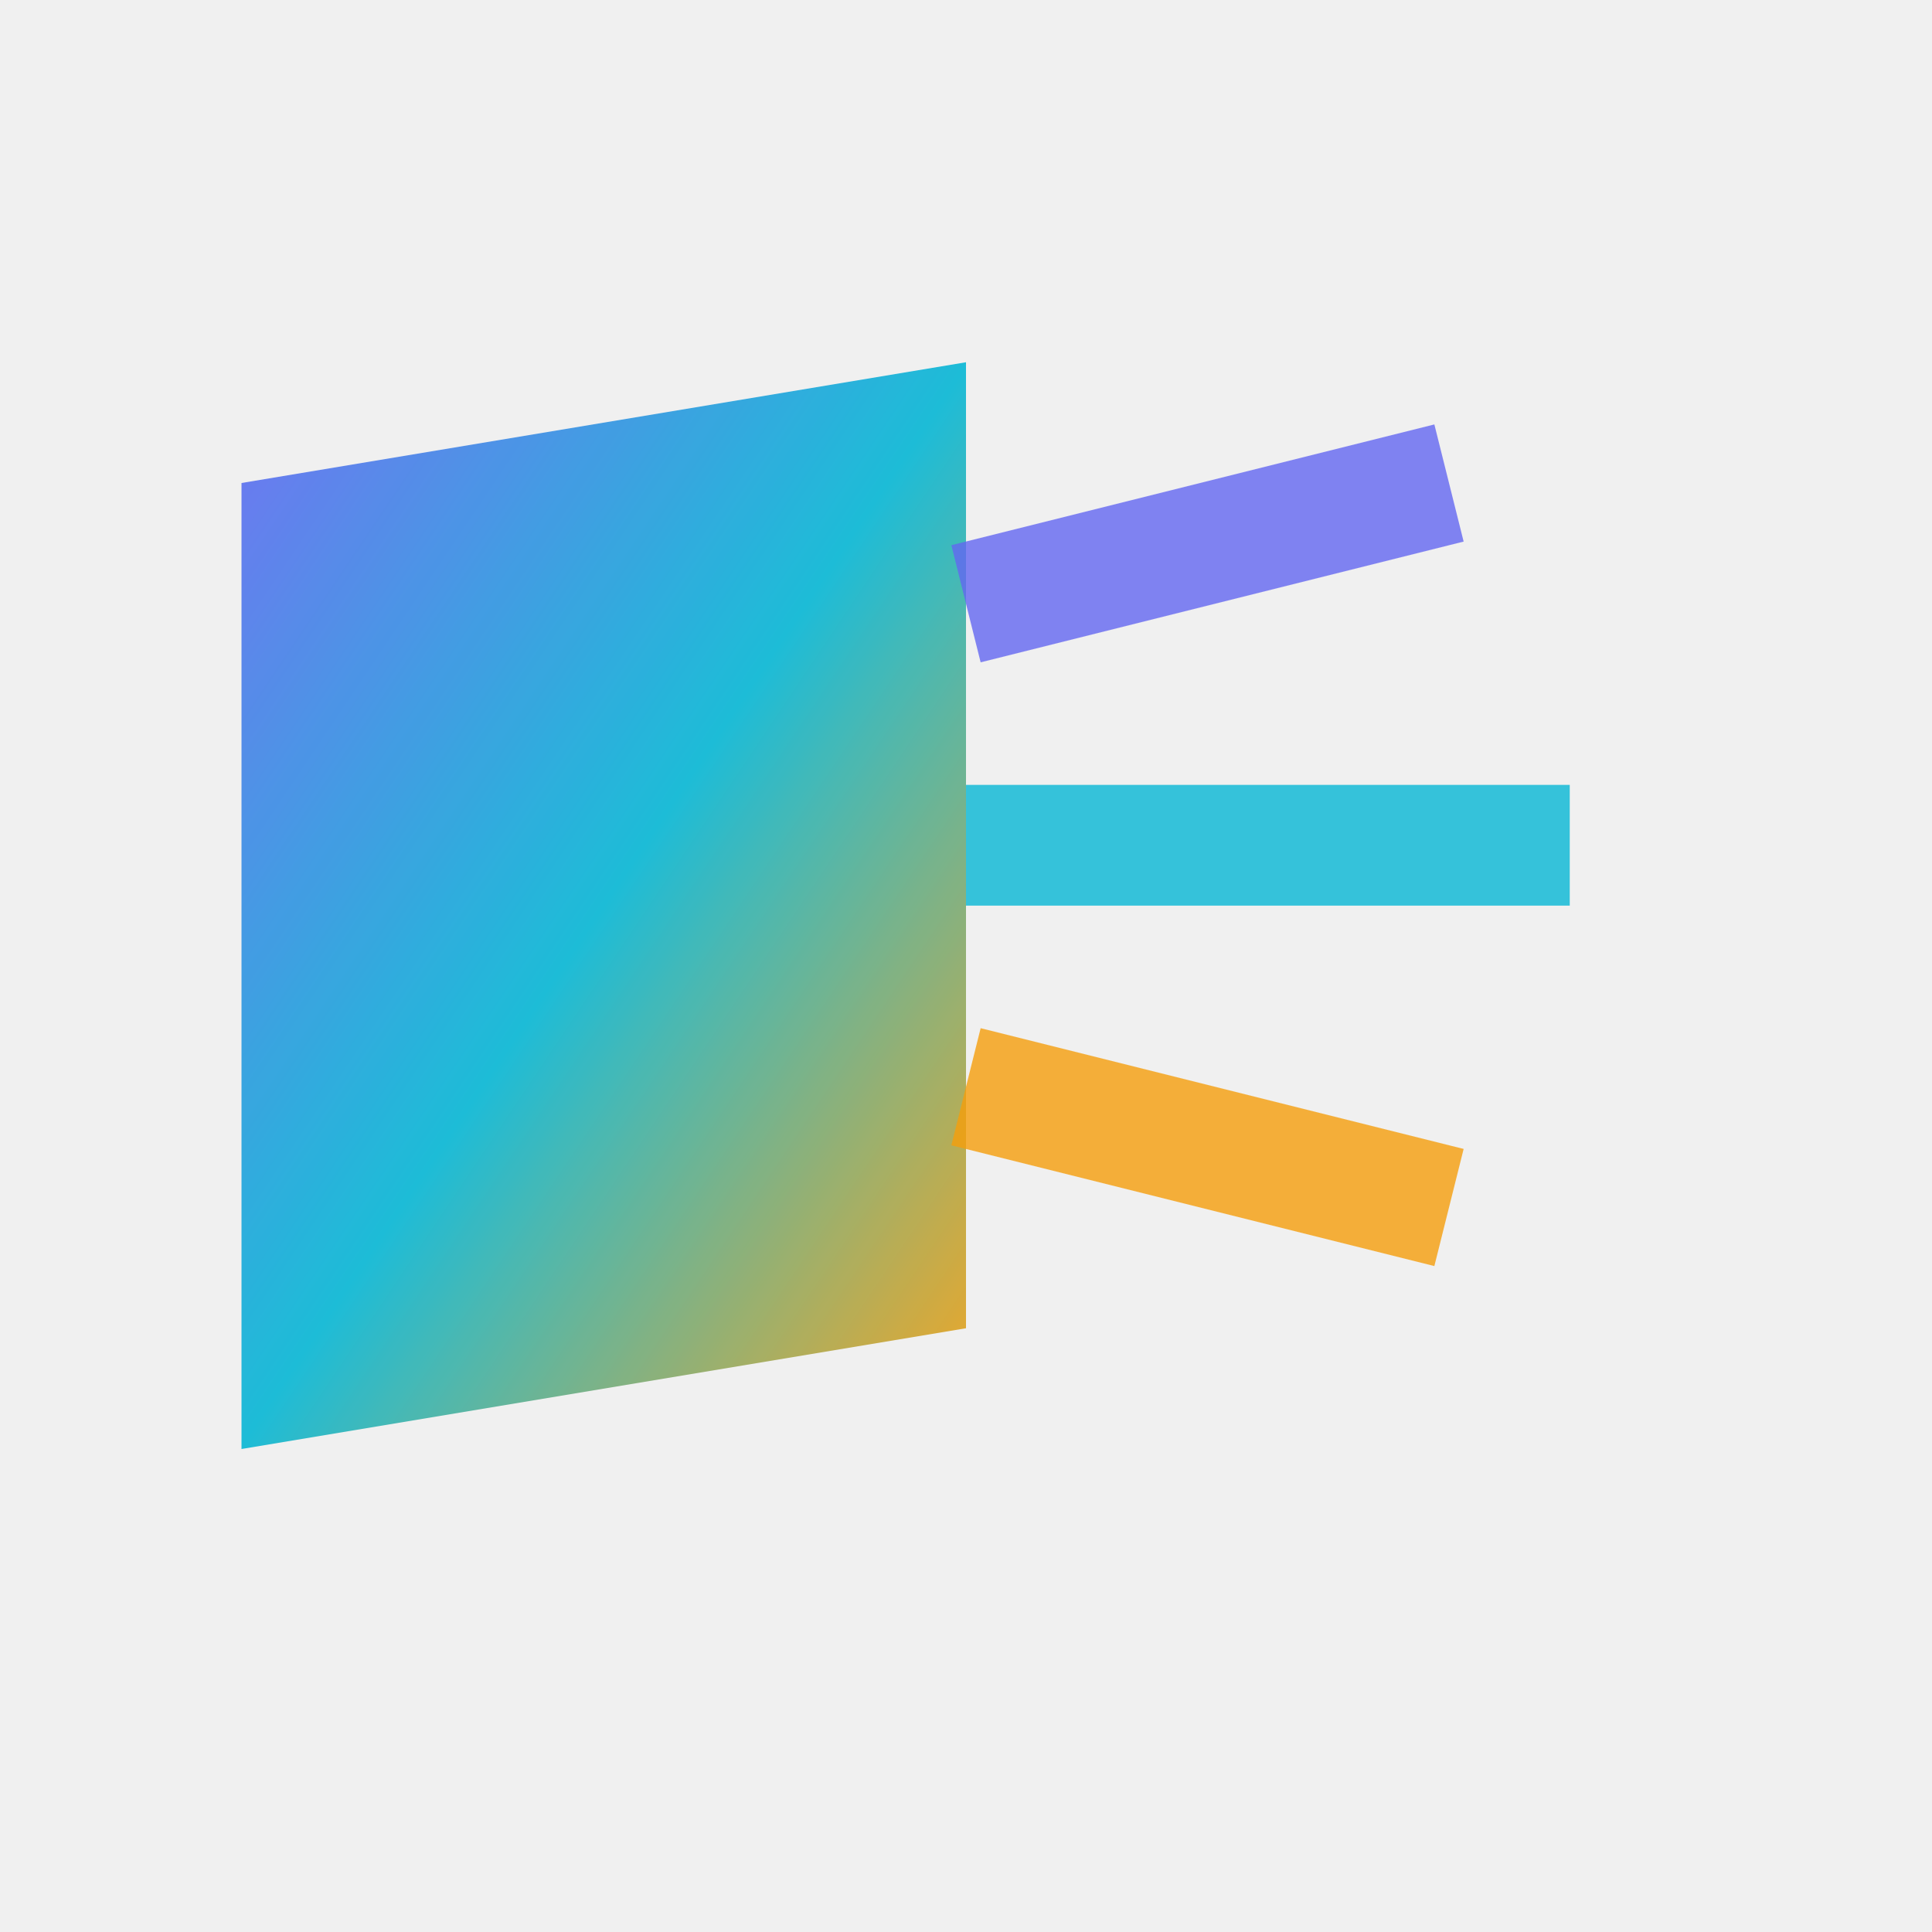
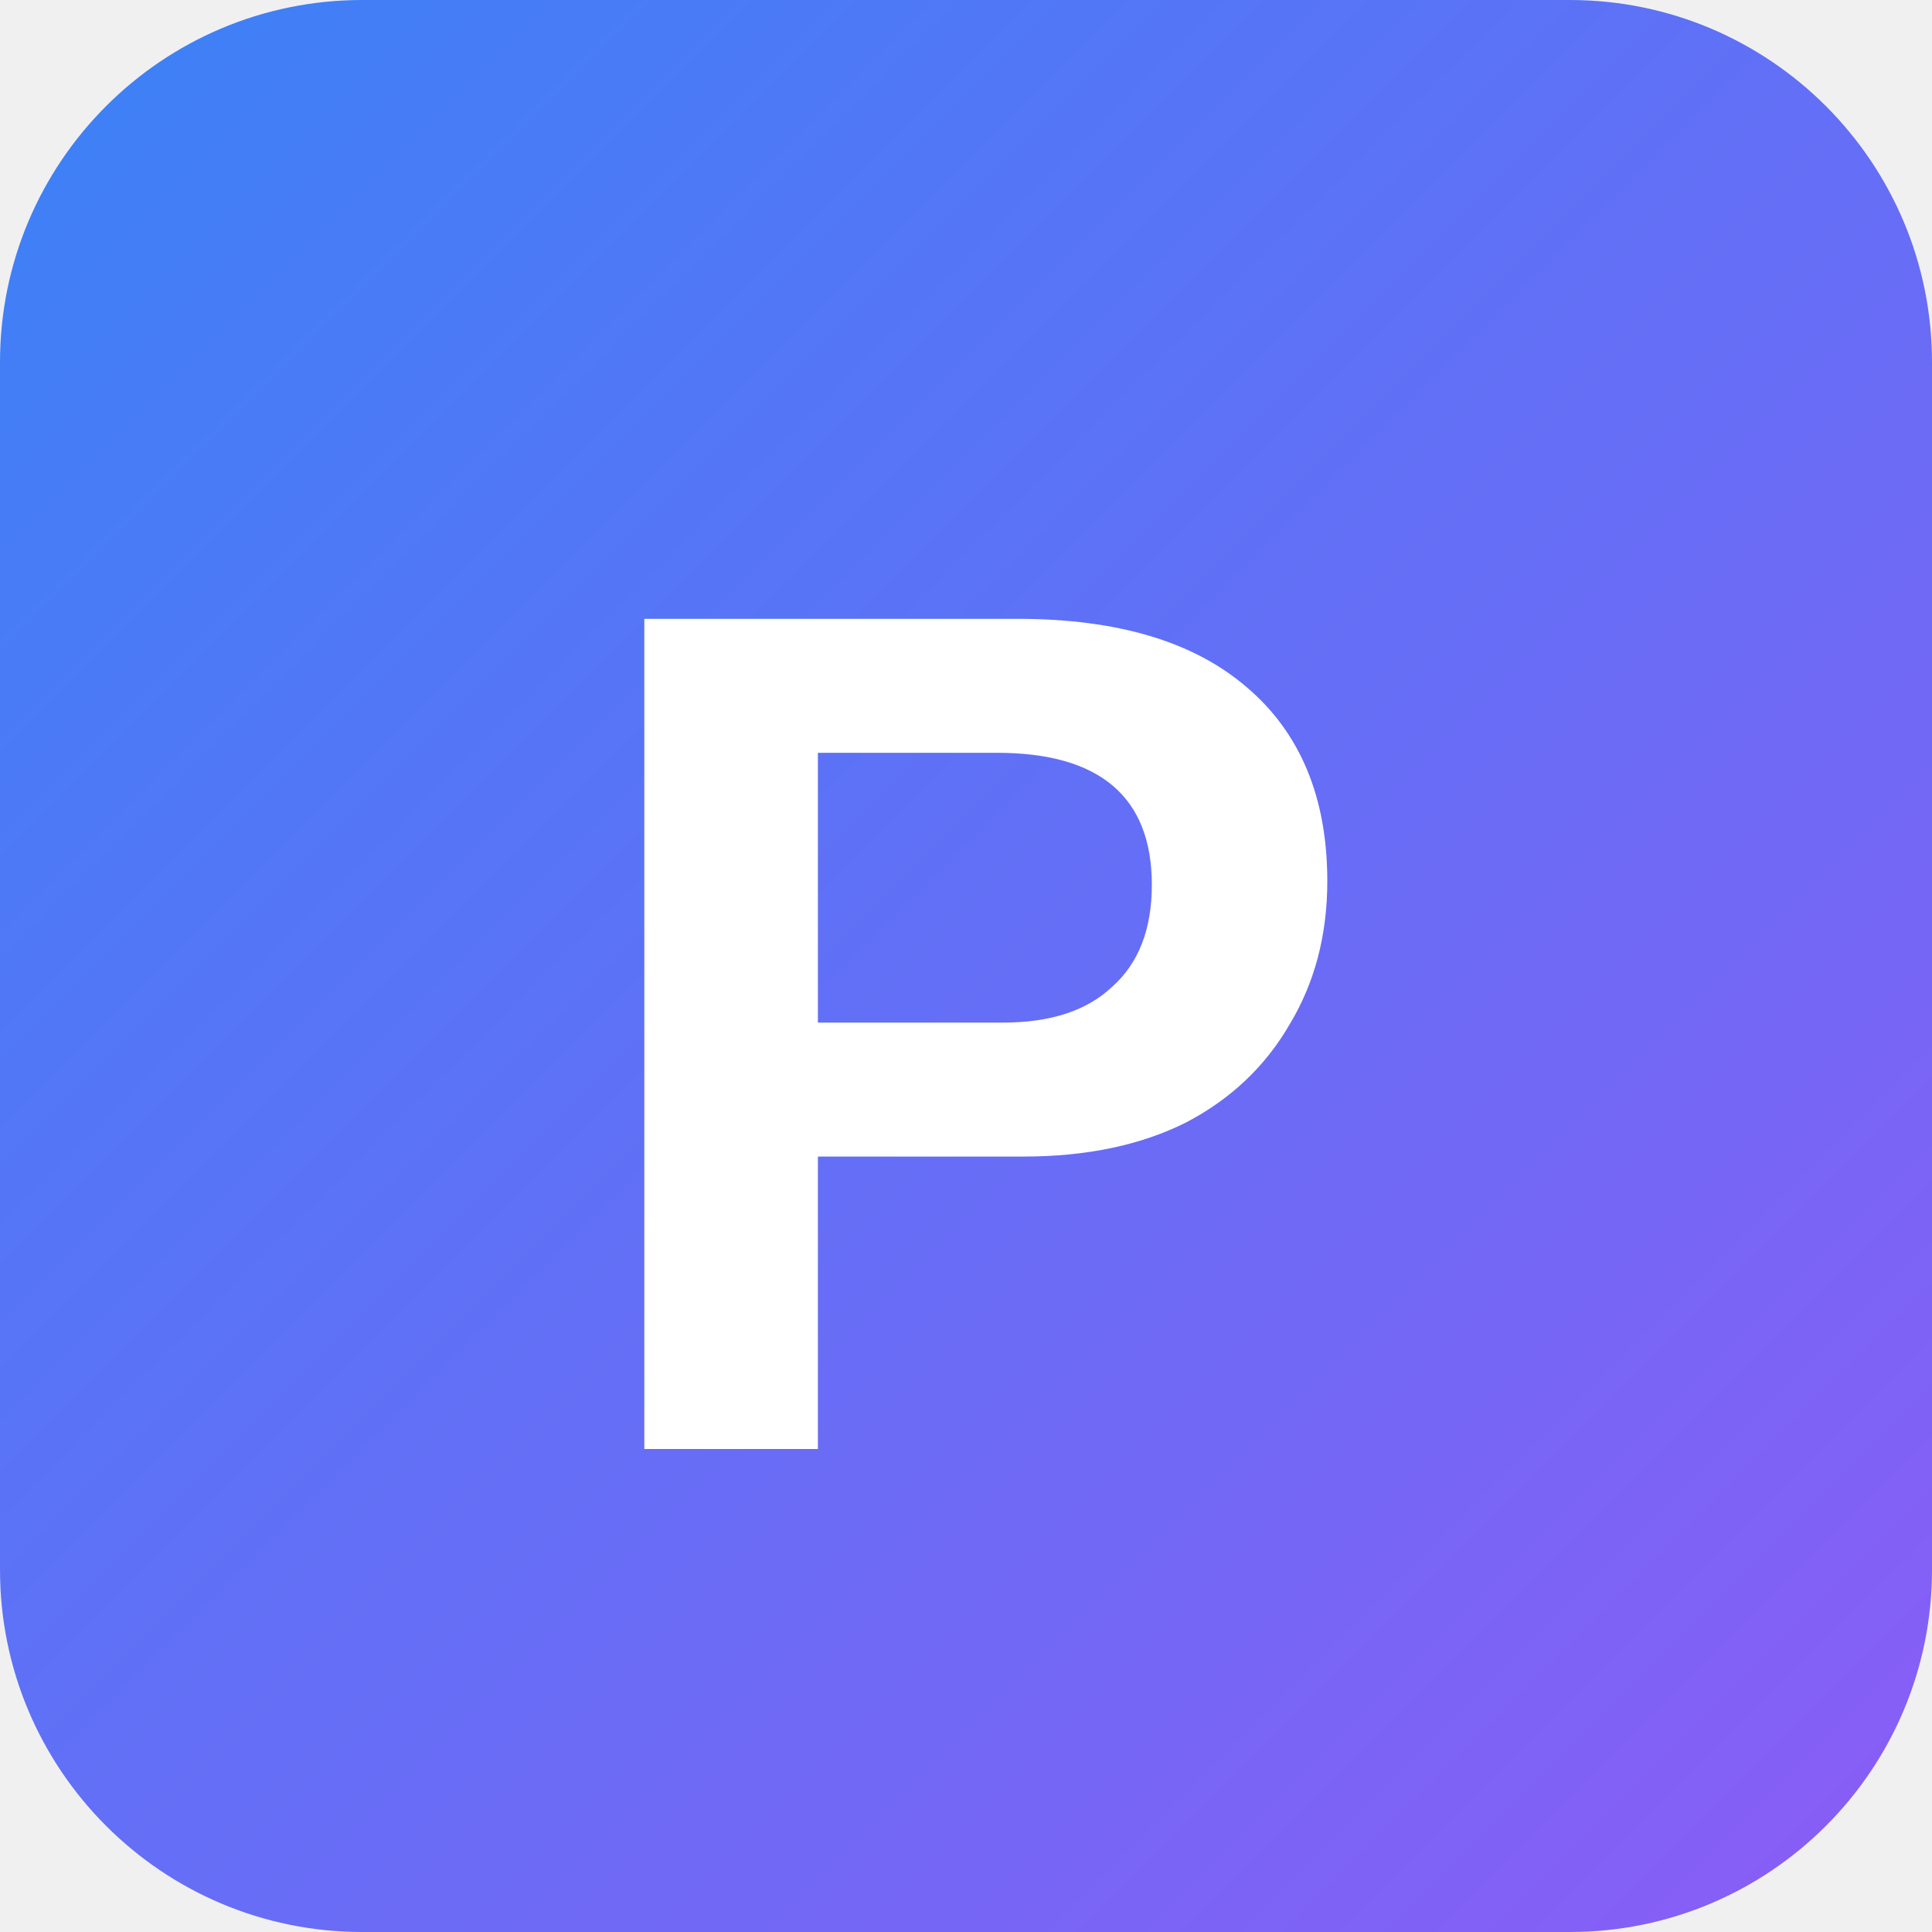
<svg xmlns="http://www.w3.org/2000/svg" width="16" height="16" viewBox="0 0 16 16">
  <defs>
-     <linearGradient id="prismGradientTiny" x1="0%" y1="0%" x2="100%" y2="100%">
-       <stop offset="0%" style="stop-color:#6366f1;stop-opacity:1" />
-       <stop offset="50%" style="stop-color:#06b6d4;stop-opacity:1" />
-       <stop offset="100%" style="stop-color:#f59e0b;stop-opacity:1" />
+     <linearGradient id="prismBrandGradient16" x1="0%" y1="0%" x2="100%" y2="100%">
+       <stop offset="0%" style="stop-color:#3b82f6;stop-opacity:1" />
+       <stop offset="100%" style="stop-color:#8b5cf6;stop-opacity:1" />
    </linearGradient>
  </defs>
-   <path d="M 2 4 L 8 3 L 8 11 L 2 12 Z" fill="url(#prismGradientTiny)" opacity="0.9" />
-   <line x1="8" y1="5" x2="12" y2="4" stroke="#6366f1" stroke-width="1" opacity="0.8" />
-   <line x1="8" y1="7" x2="13" y2="7" stroke="#06b6d4" stroke-width="1" opacity="0.8" />
-   <line x1="8" y1="9" x2="12" y2="10" stroke="#f59e0b" stroke-width="1" opacity="0.8" />
+   <rect width="16" height="16" rx="3" fill="url(#prismBrandGradient16)" />
+   <text x="8" y="12" text-anchor="middle" font-family="Arial, sans-serif" font-size="10" font-weight="bold" fill="white">P</text>
</svg>
